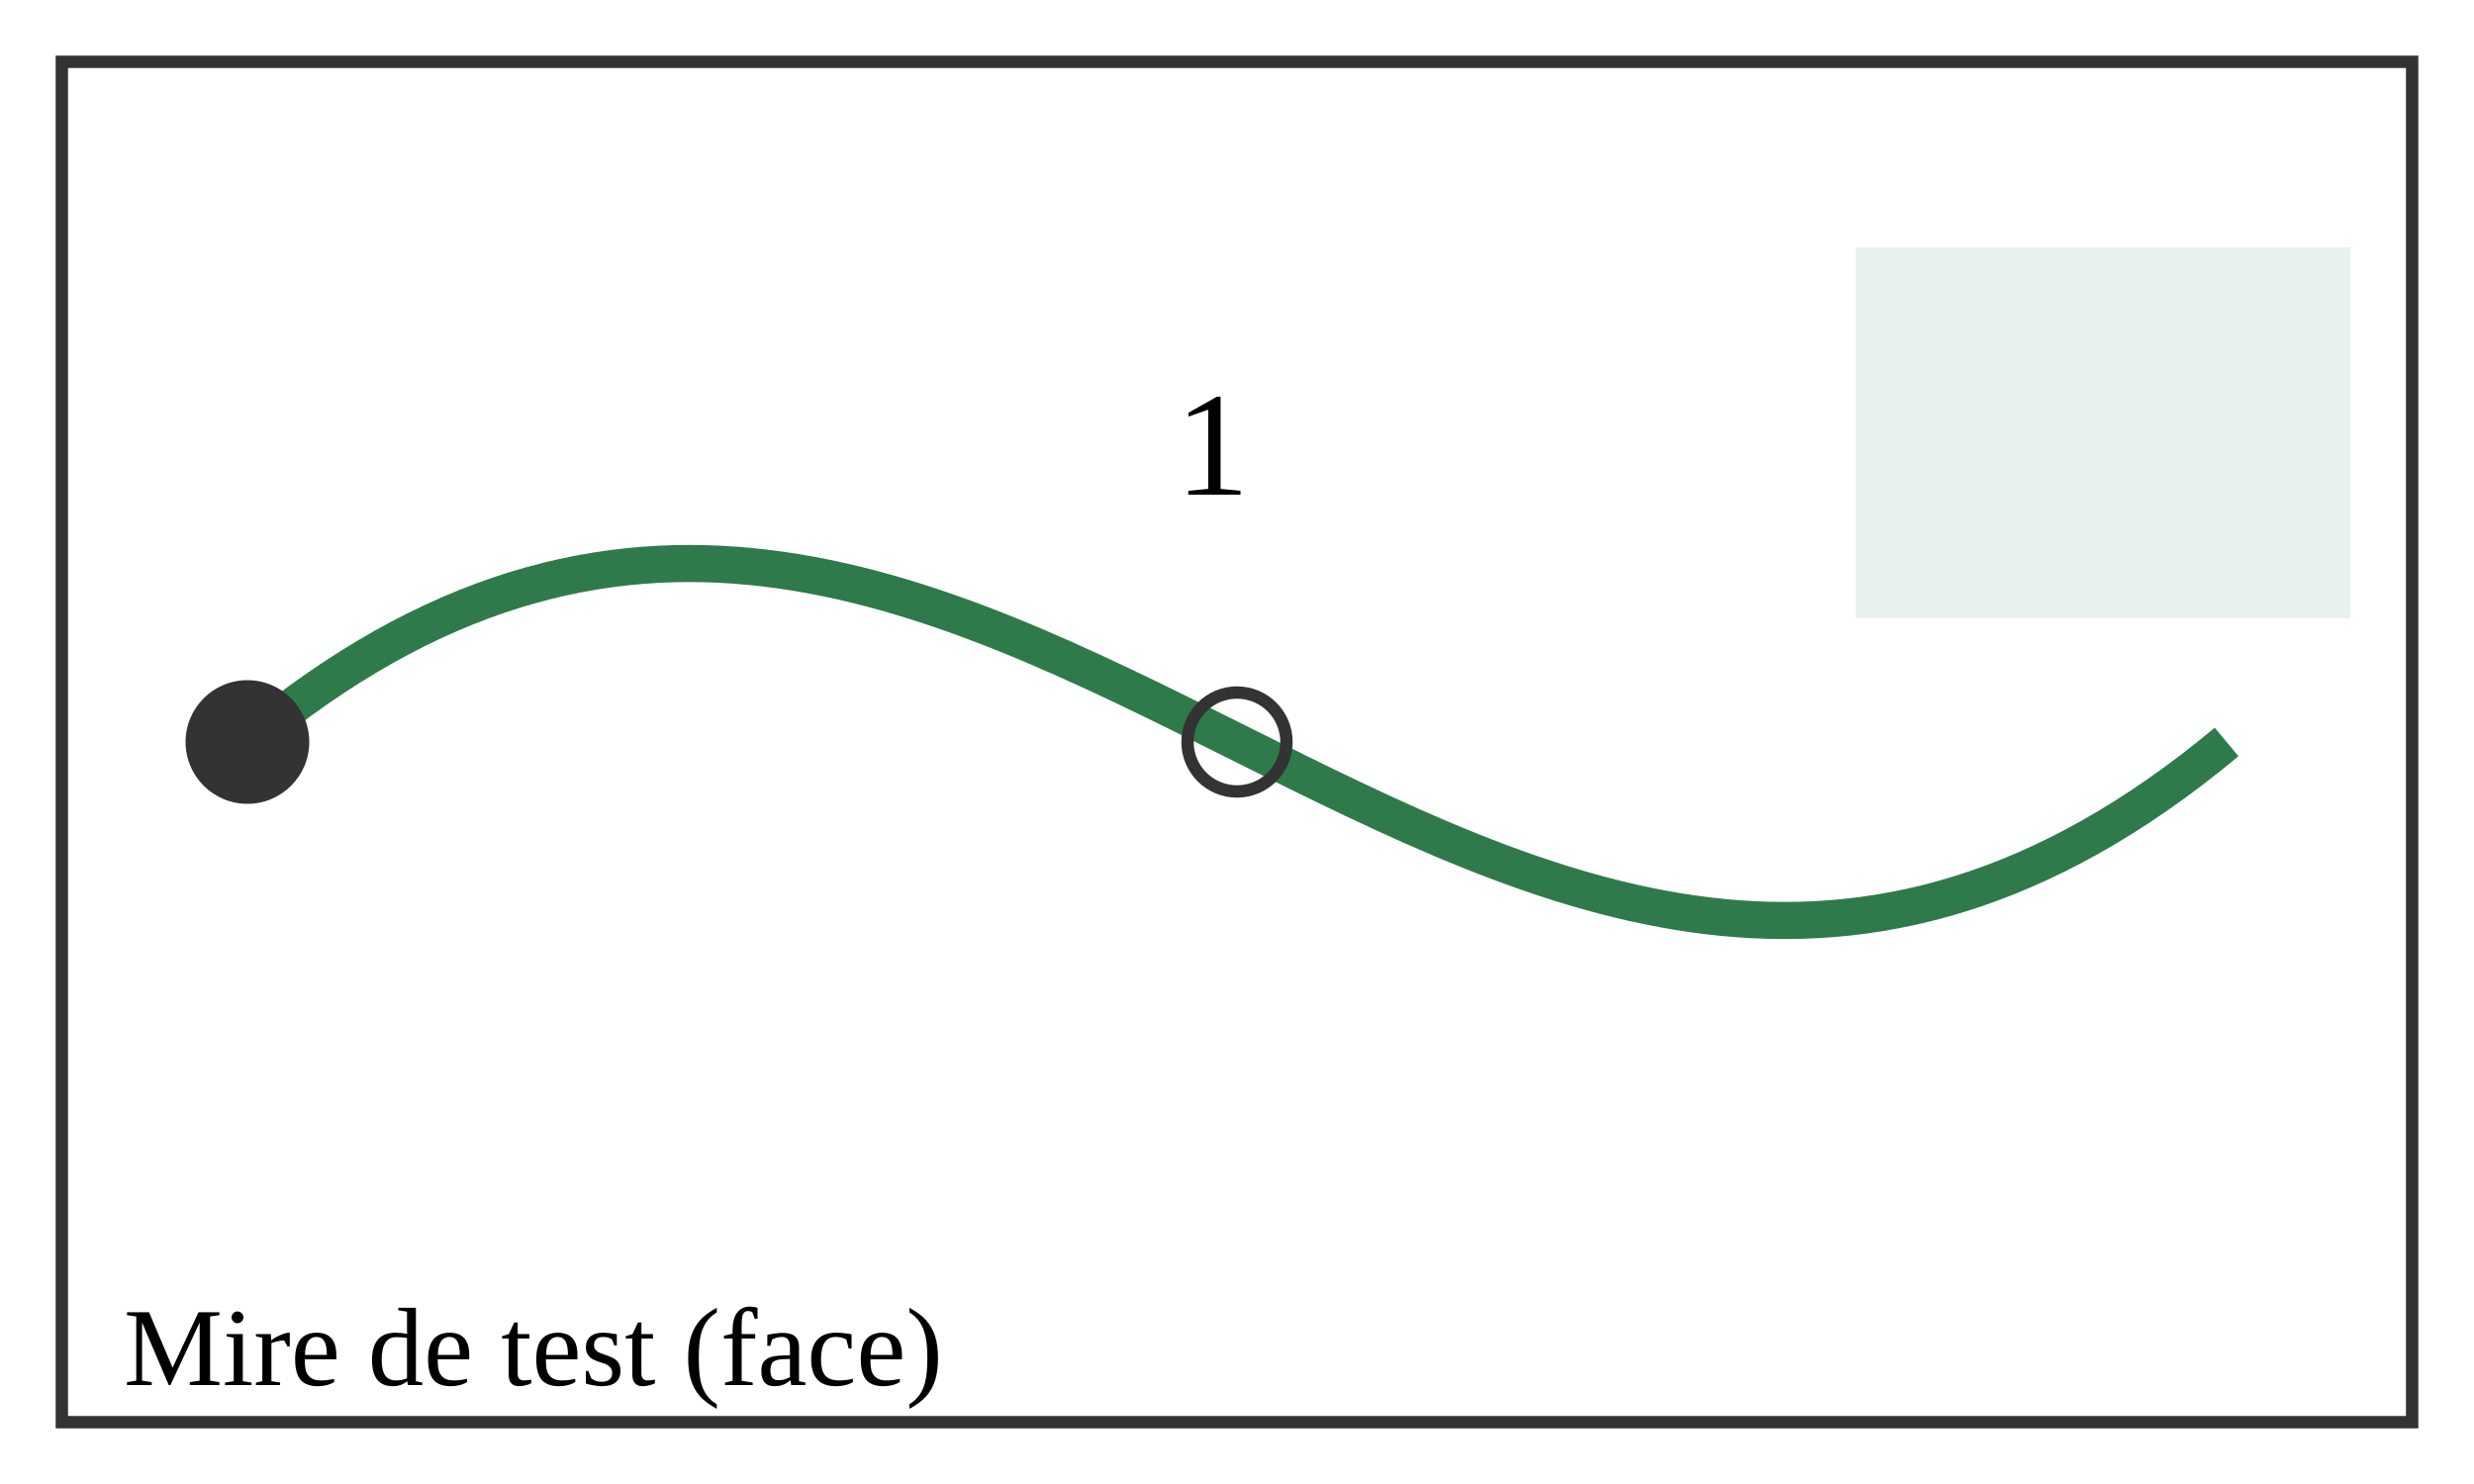
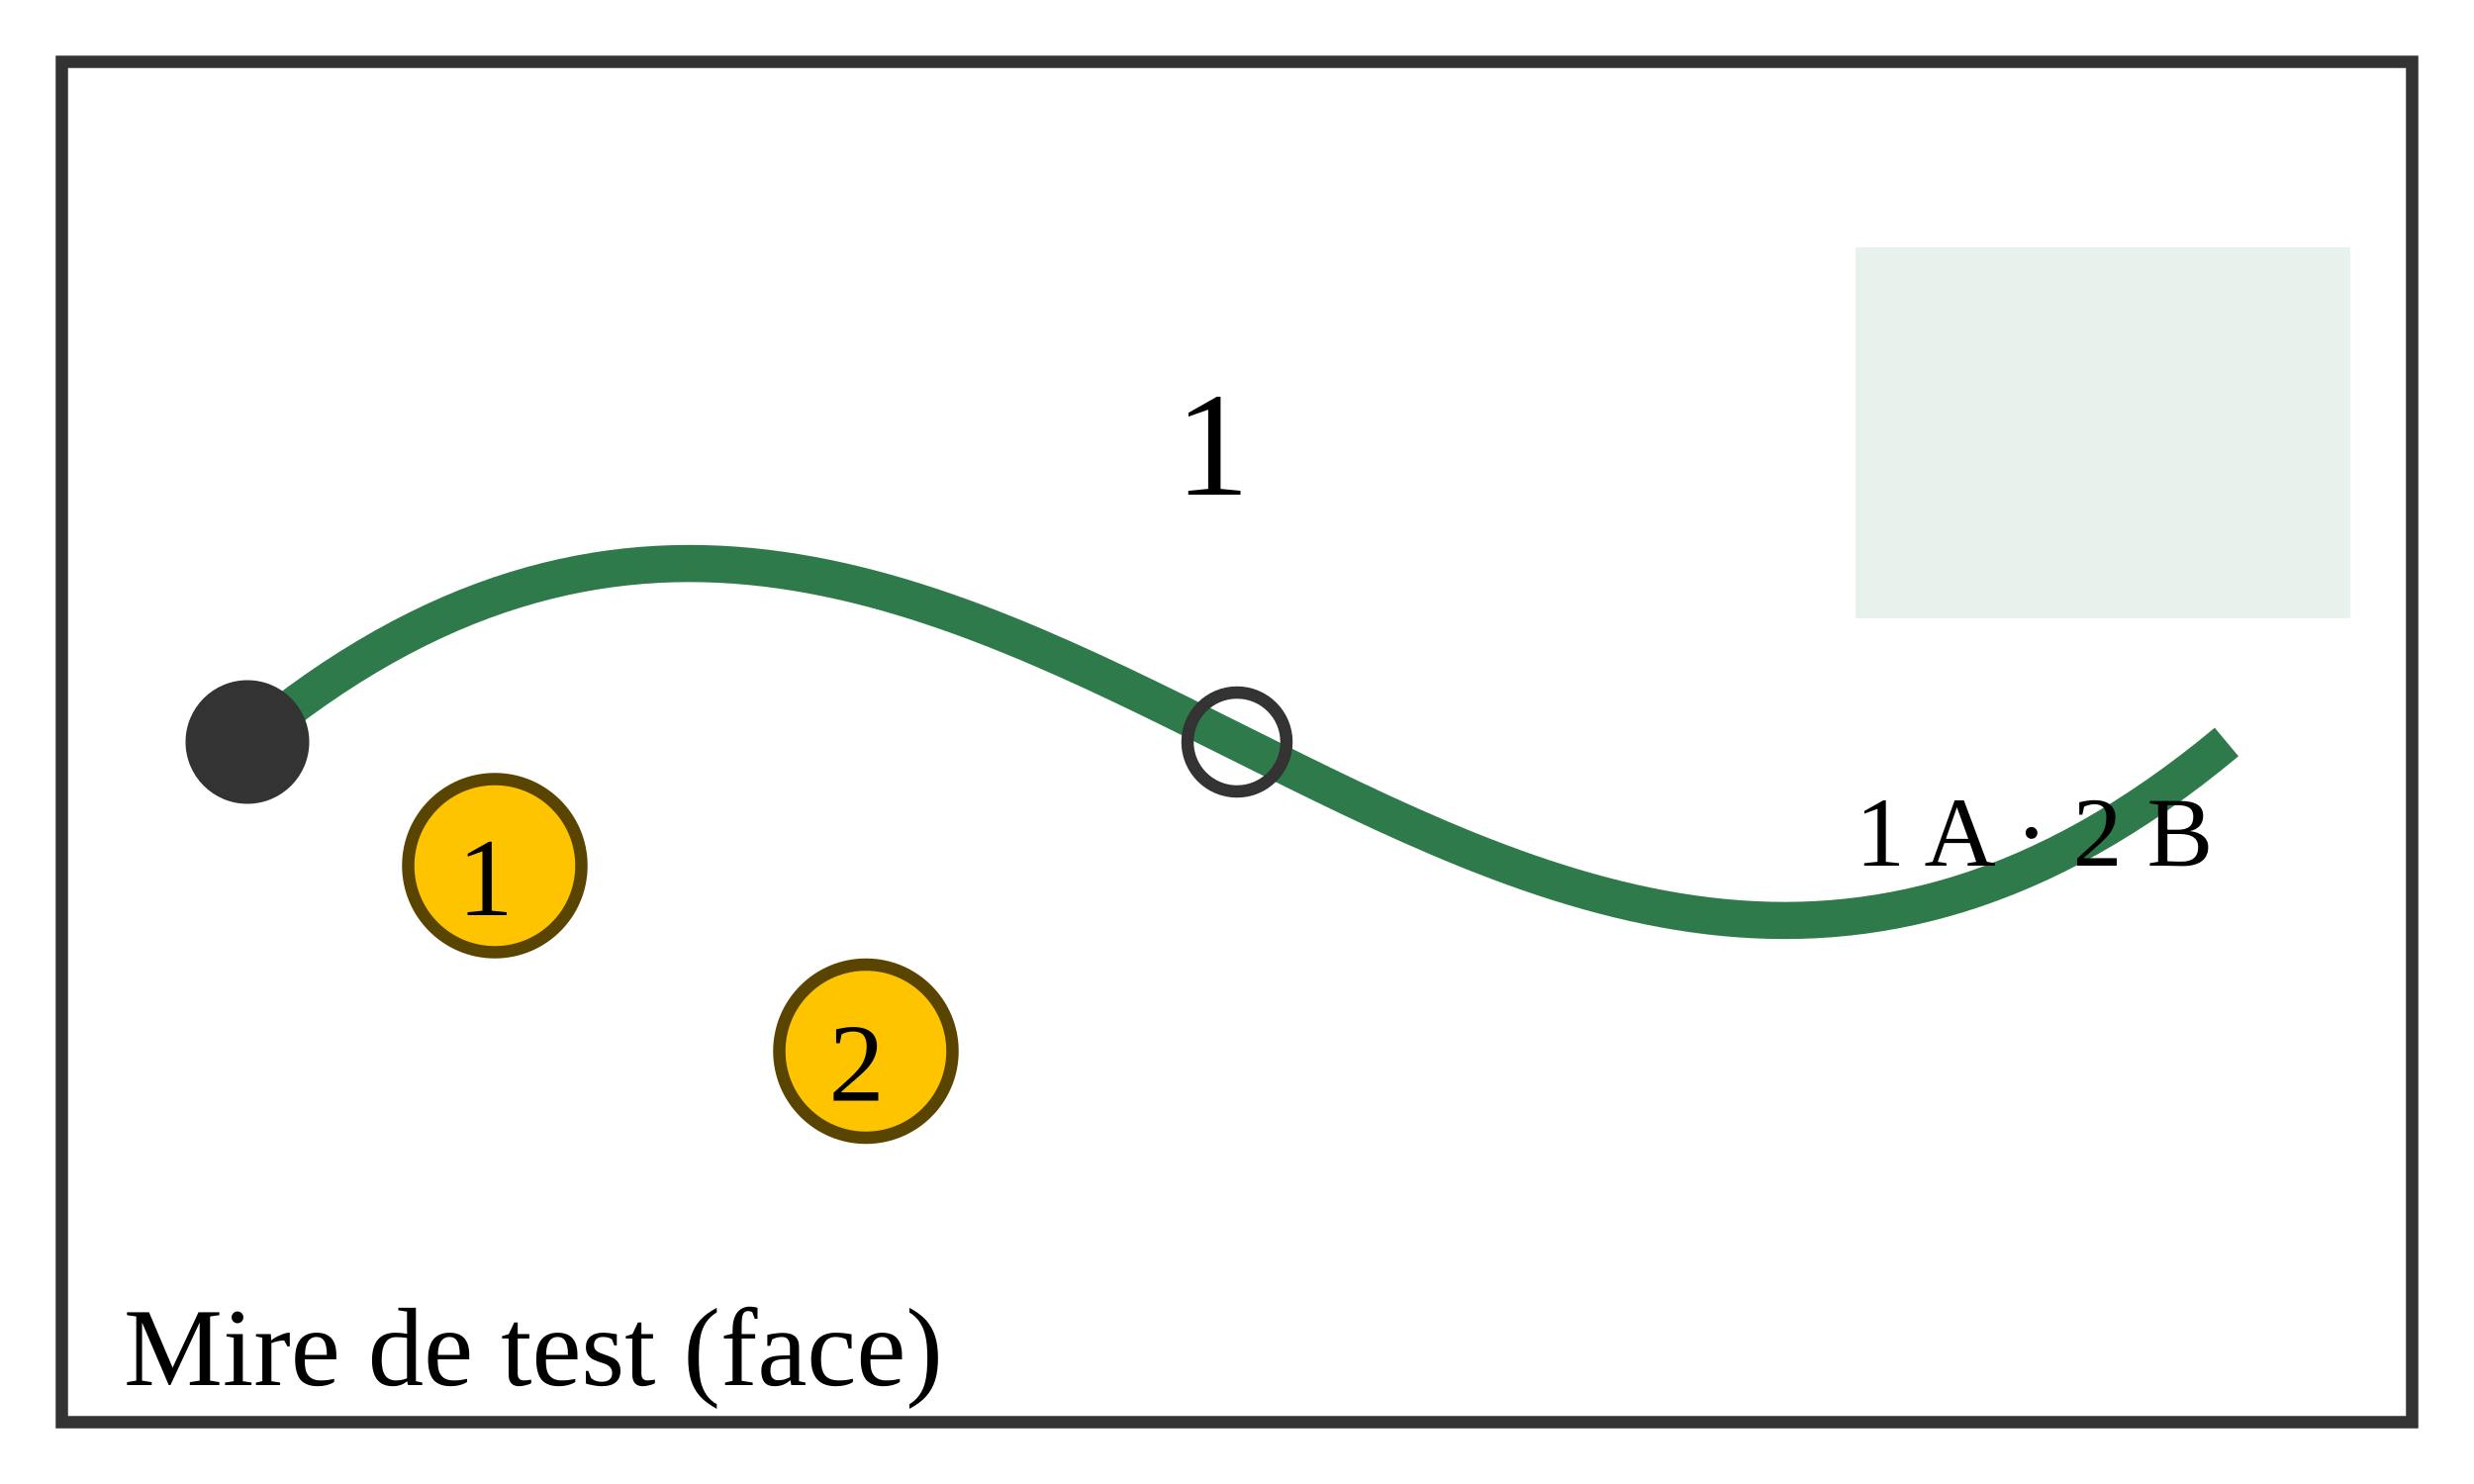
<svg xmlns="http://www.w3.org/2000/svg" viewBox="0 0 200 120">
  <g id="trait">
    <rect x="5" y="5" width="190" height="110" fill="none" stroke="#333" />
  </g>
  <g id="nerf">
    <path d="M20 60 C80 10 120 110 180 60" fill="none" stroke="#2f7a4a" stroke-width="3" />
  </g>
  <g id="noyaux">
    <circle cx="20" cy="60" r="5" fill="#333" />
  </g>
  <g id="foramens">
    <circle cx="100" cy="60" r="4" fill="none" stroke="#333" />
  </g>
  <g id="territoires">
    <rect x="150" y="20" width="40" height="30" fill="#e8f2ec" />
  </g>
  <g id="lesions">
    <text x="95" y="40" font-size="12">1</text>
  </g>
  <g id="legendes">
    <text x="10" y="112" font-size="9">Mire de test (face)</text>
  </g>
+   <g id="reperes">
+     <g class="nc-num" data-num="1" data-nom="Point A" data-glo="hyperhidrose" tabindex="0" role="button">
+       <circle cx="40" cy="70" r="7" fill="#ffc400" stroke="#5a4500" />
+       <text x="37" y="74" font-size="9">1</text>
+     </g>
+     <g class="nc-num" data-num="2" data-nom="Point B" tabindex="0" role="button">
+       <circle cx="70" cy="85" r="7" fill="#ffc400" stroke="#5a4500" />
+       <text x="67" y="89" font-size="9">2</text>
+     </g>
+   </g>
+   <g id="legende" data-couche="legende">
+     <text x="150" y="70" font-size="8">1 A · 2 B</text>
+   </g>
</svg>
